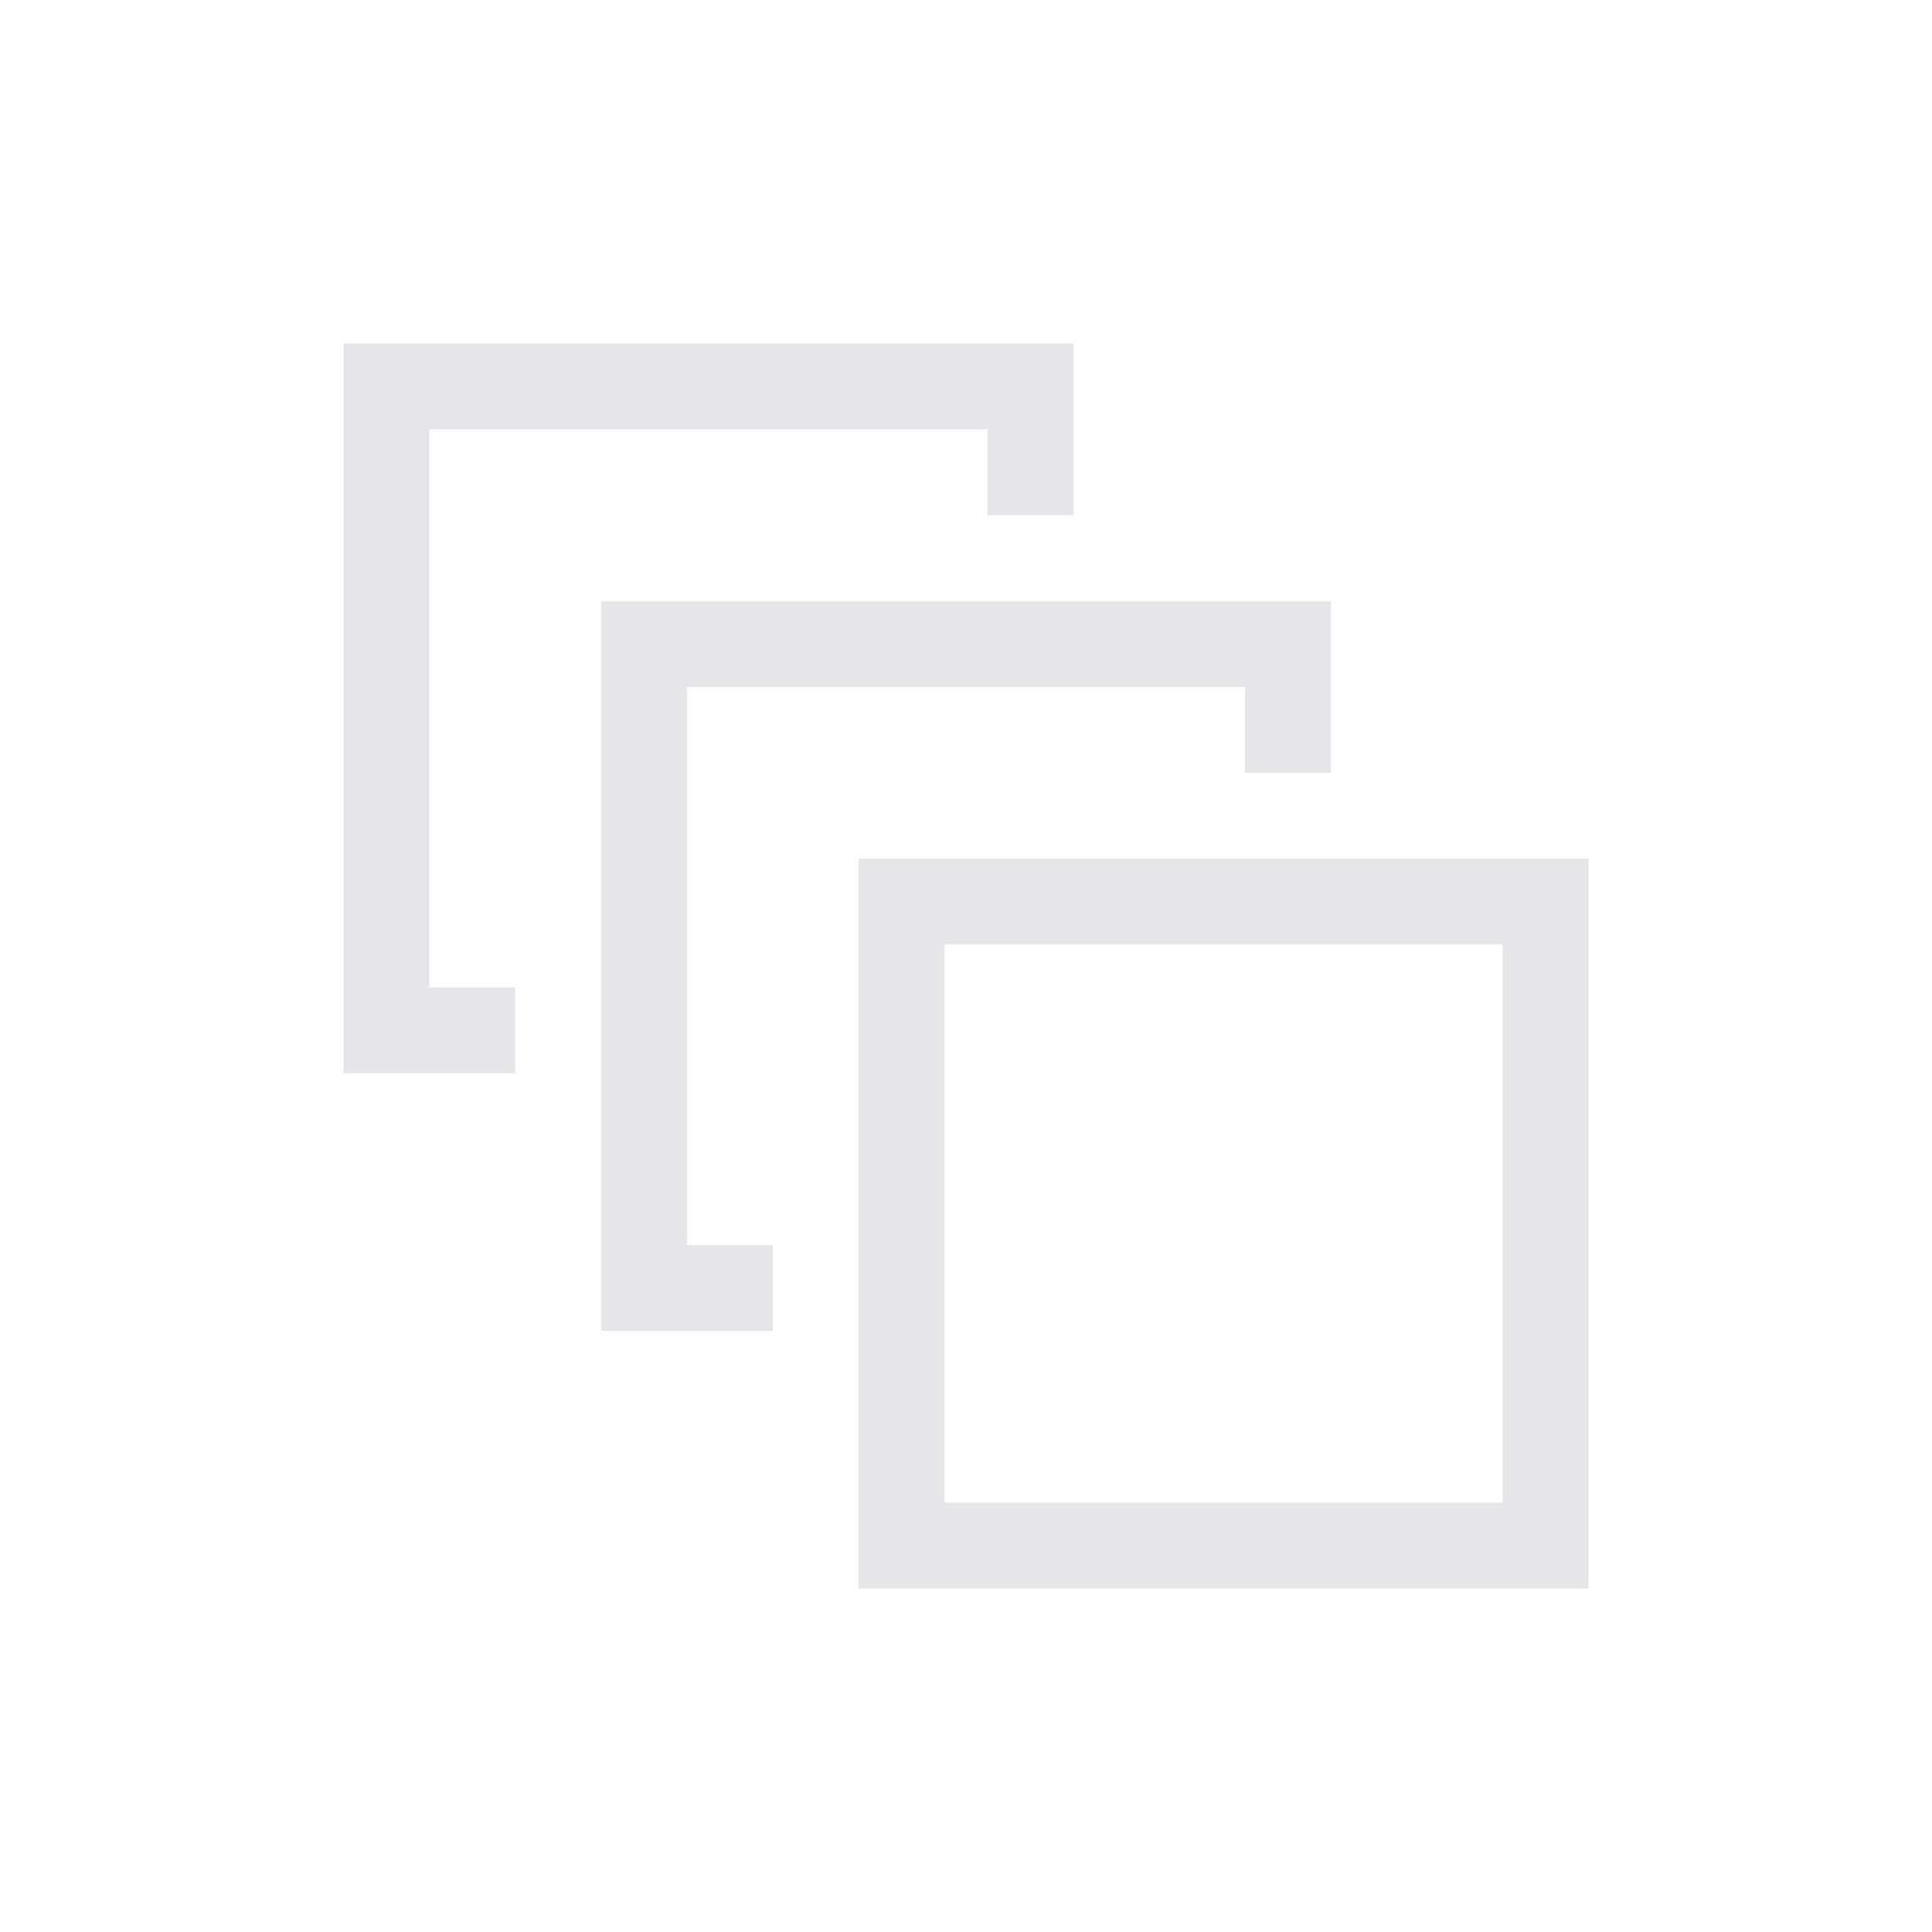
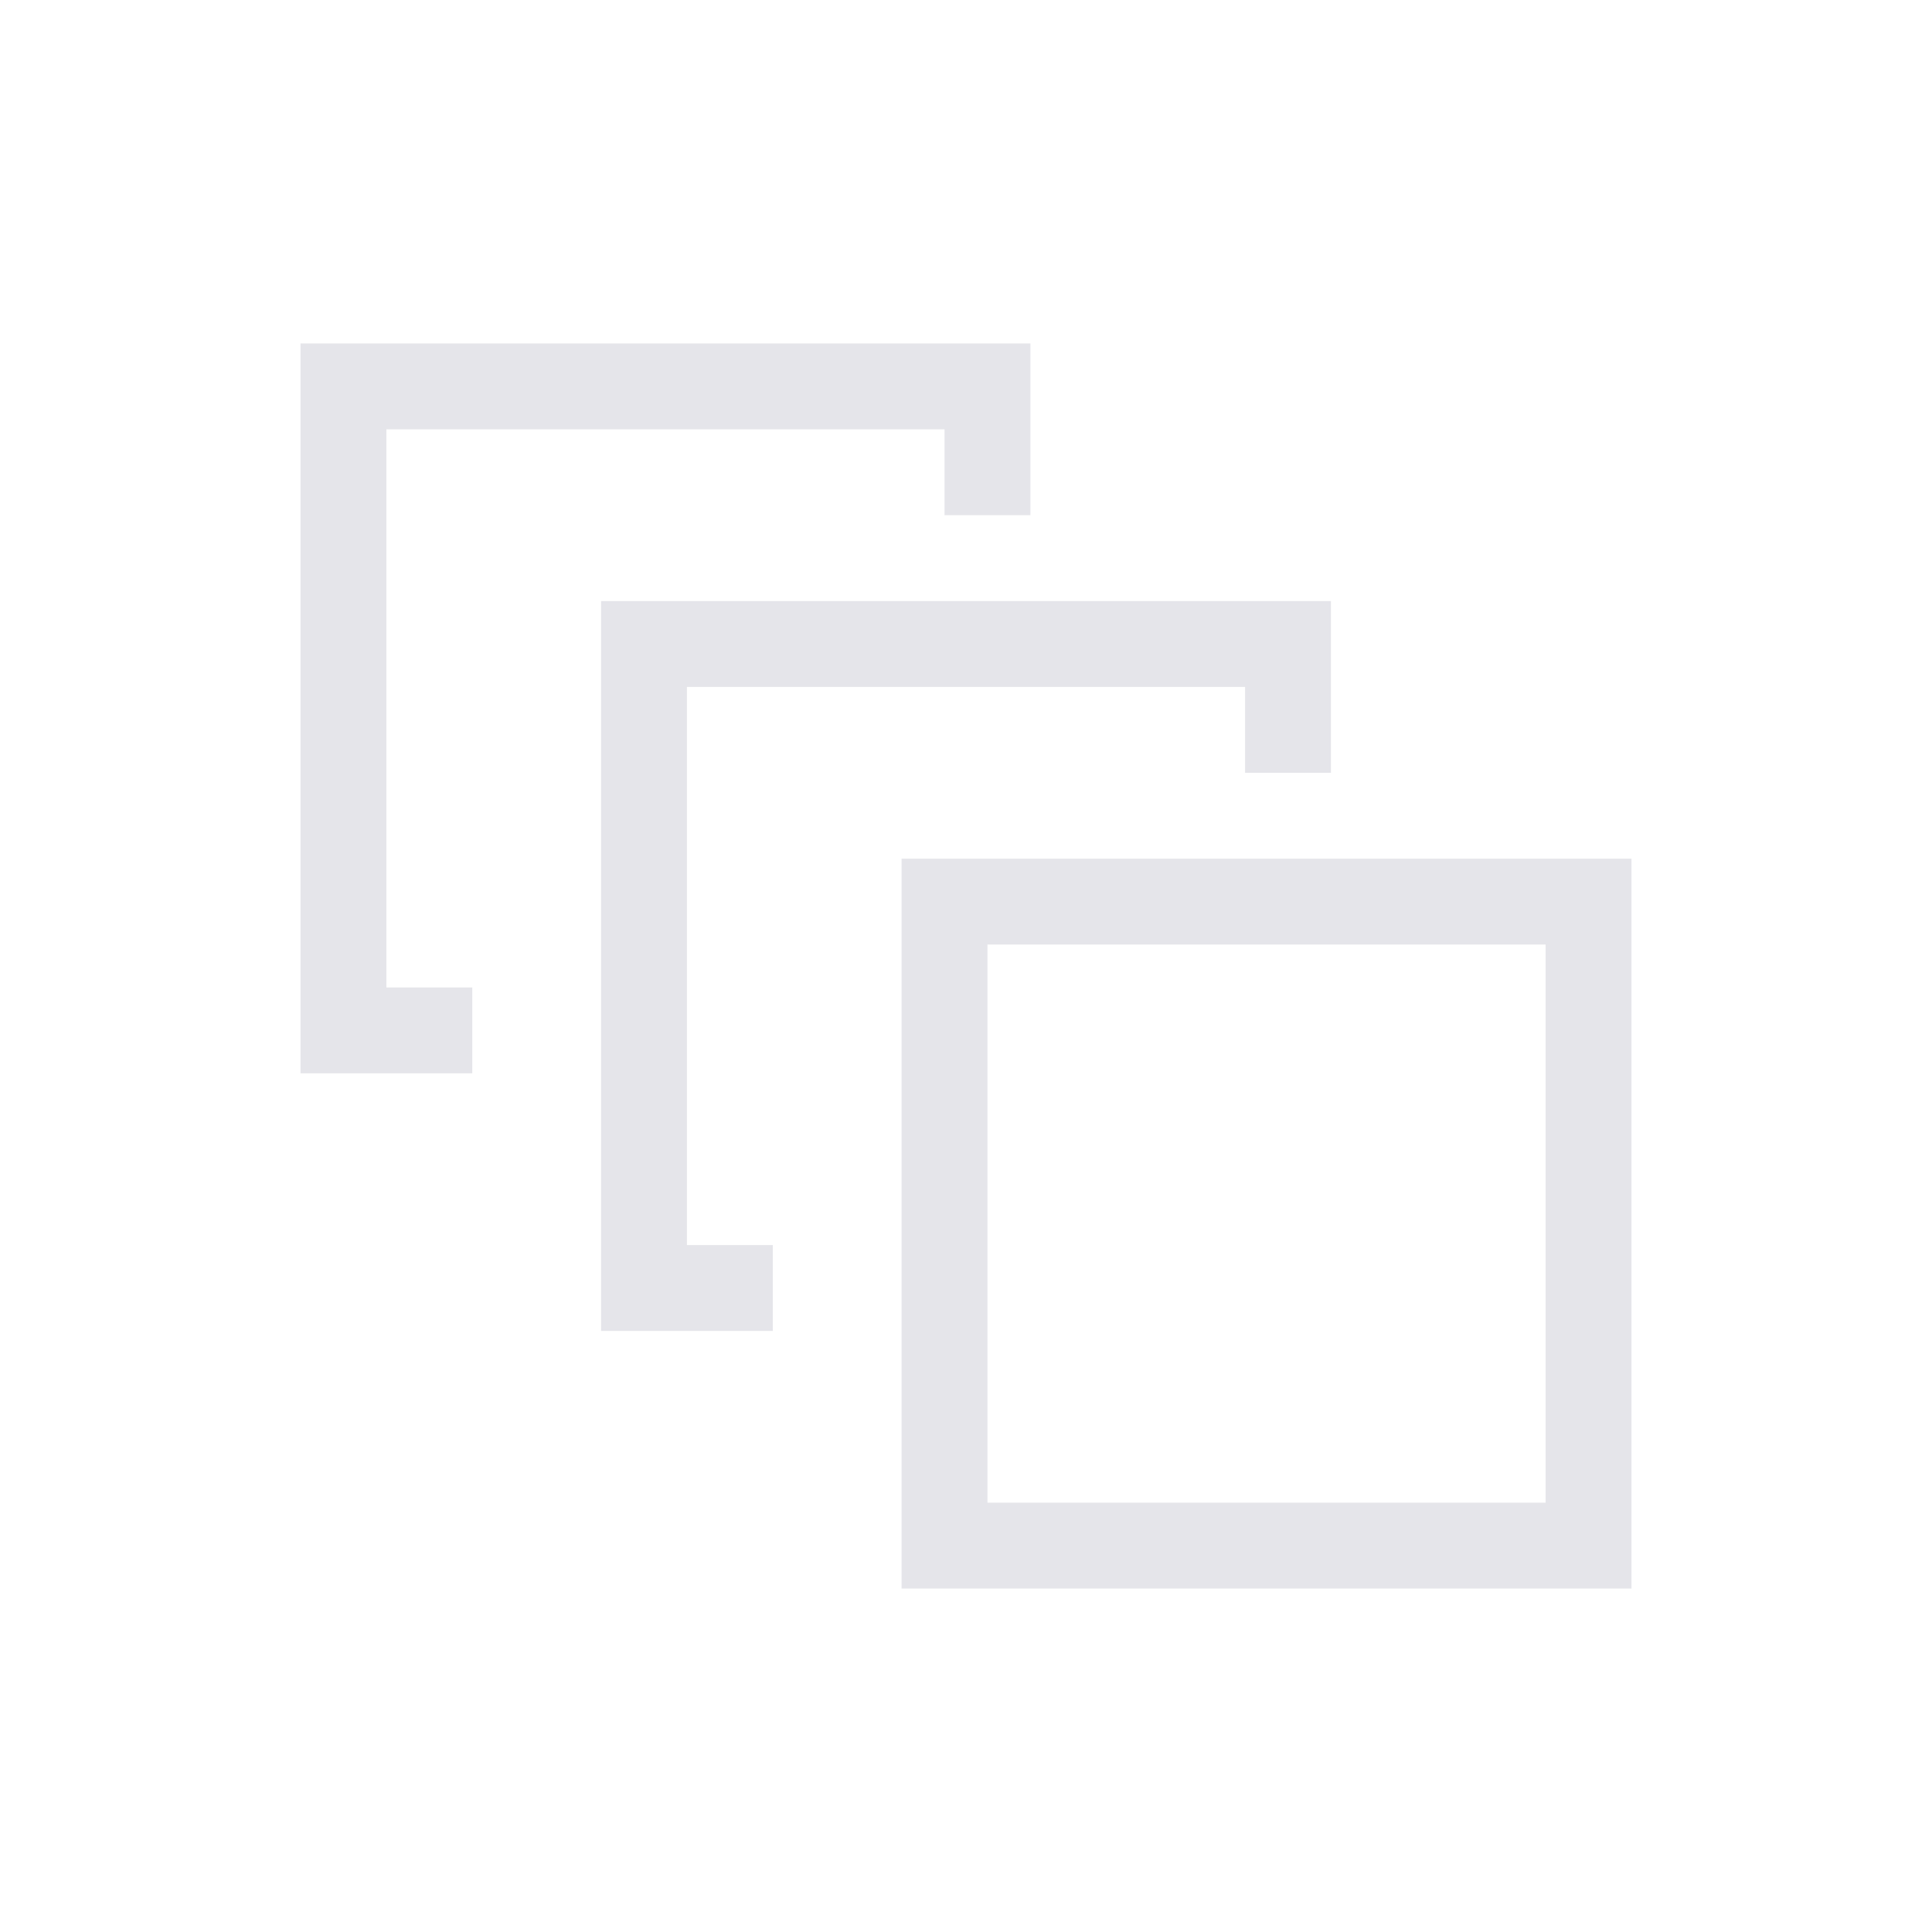
<svg xmlns="http://www.w3.org/2000/svg" width="45px" height="45px" viewBox="0 0 45 45" version="1.1">
  <g id="tabicon/-category" stroke="none" stroke-width="1" fill="none" fill-rule="evenodd">
-     <polyline id="Path" stroke="#E5E5EA" stroke-width="2" points="12 24 9 24 9 9 24 9 24 12" />
+     <polyline id="Path" stroke="#E5E5EA" stroke-width="2" points="11 24 8 24 8 9 23 9 23 12" />
    <polyline id="Path" stroke="#E5E5EA" stroke-width="2" points="18 30 15 30 15 15 30 15 30 18" />
-     <rect id="Rectangle-Copy-2" stroke="#E5E5EA" stroke-width="2" x="21" y="21" width="15" height="15" />
+     <rect id="Rectangle-Copy-2" stroke="#E5E5EA" stroke-width="2" x="22" y="21" width="15" height="15" />
  </g>
</svg>
